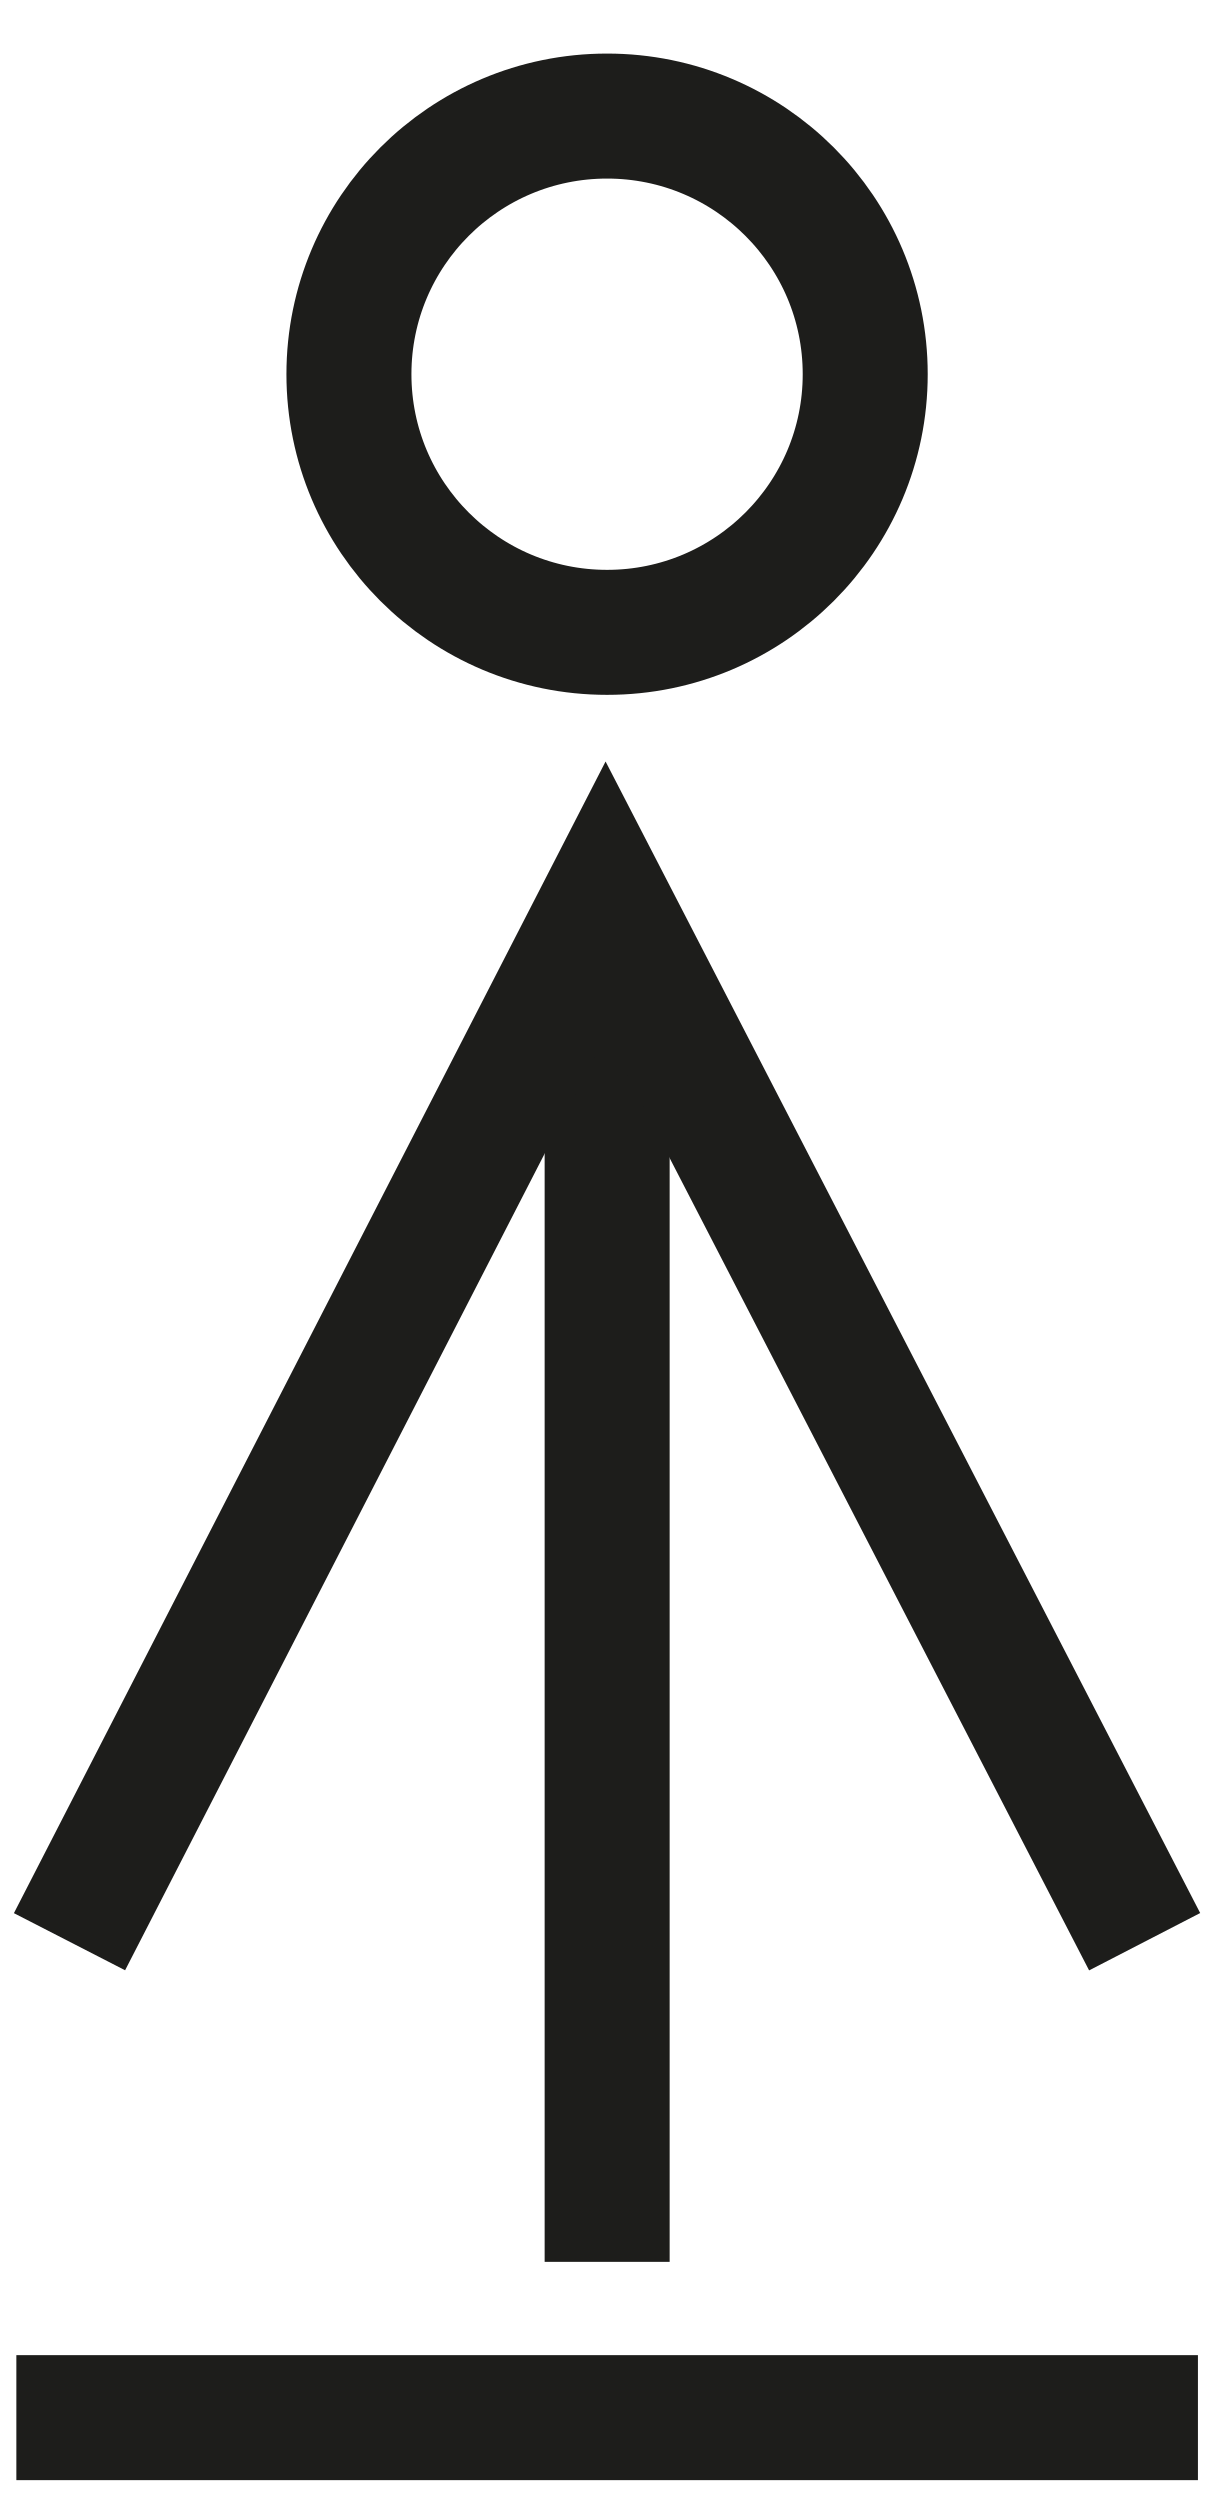
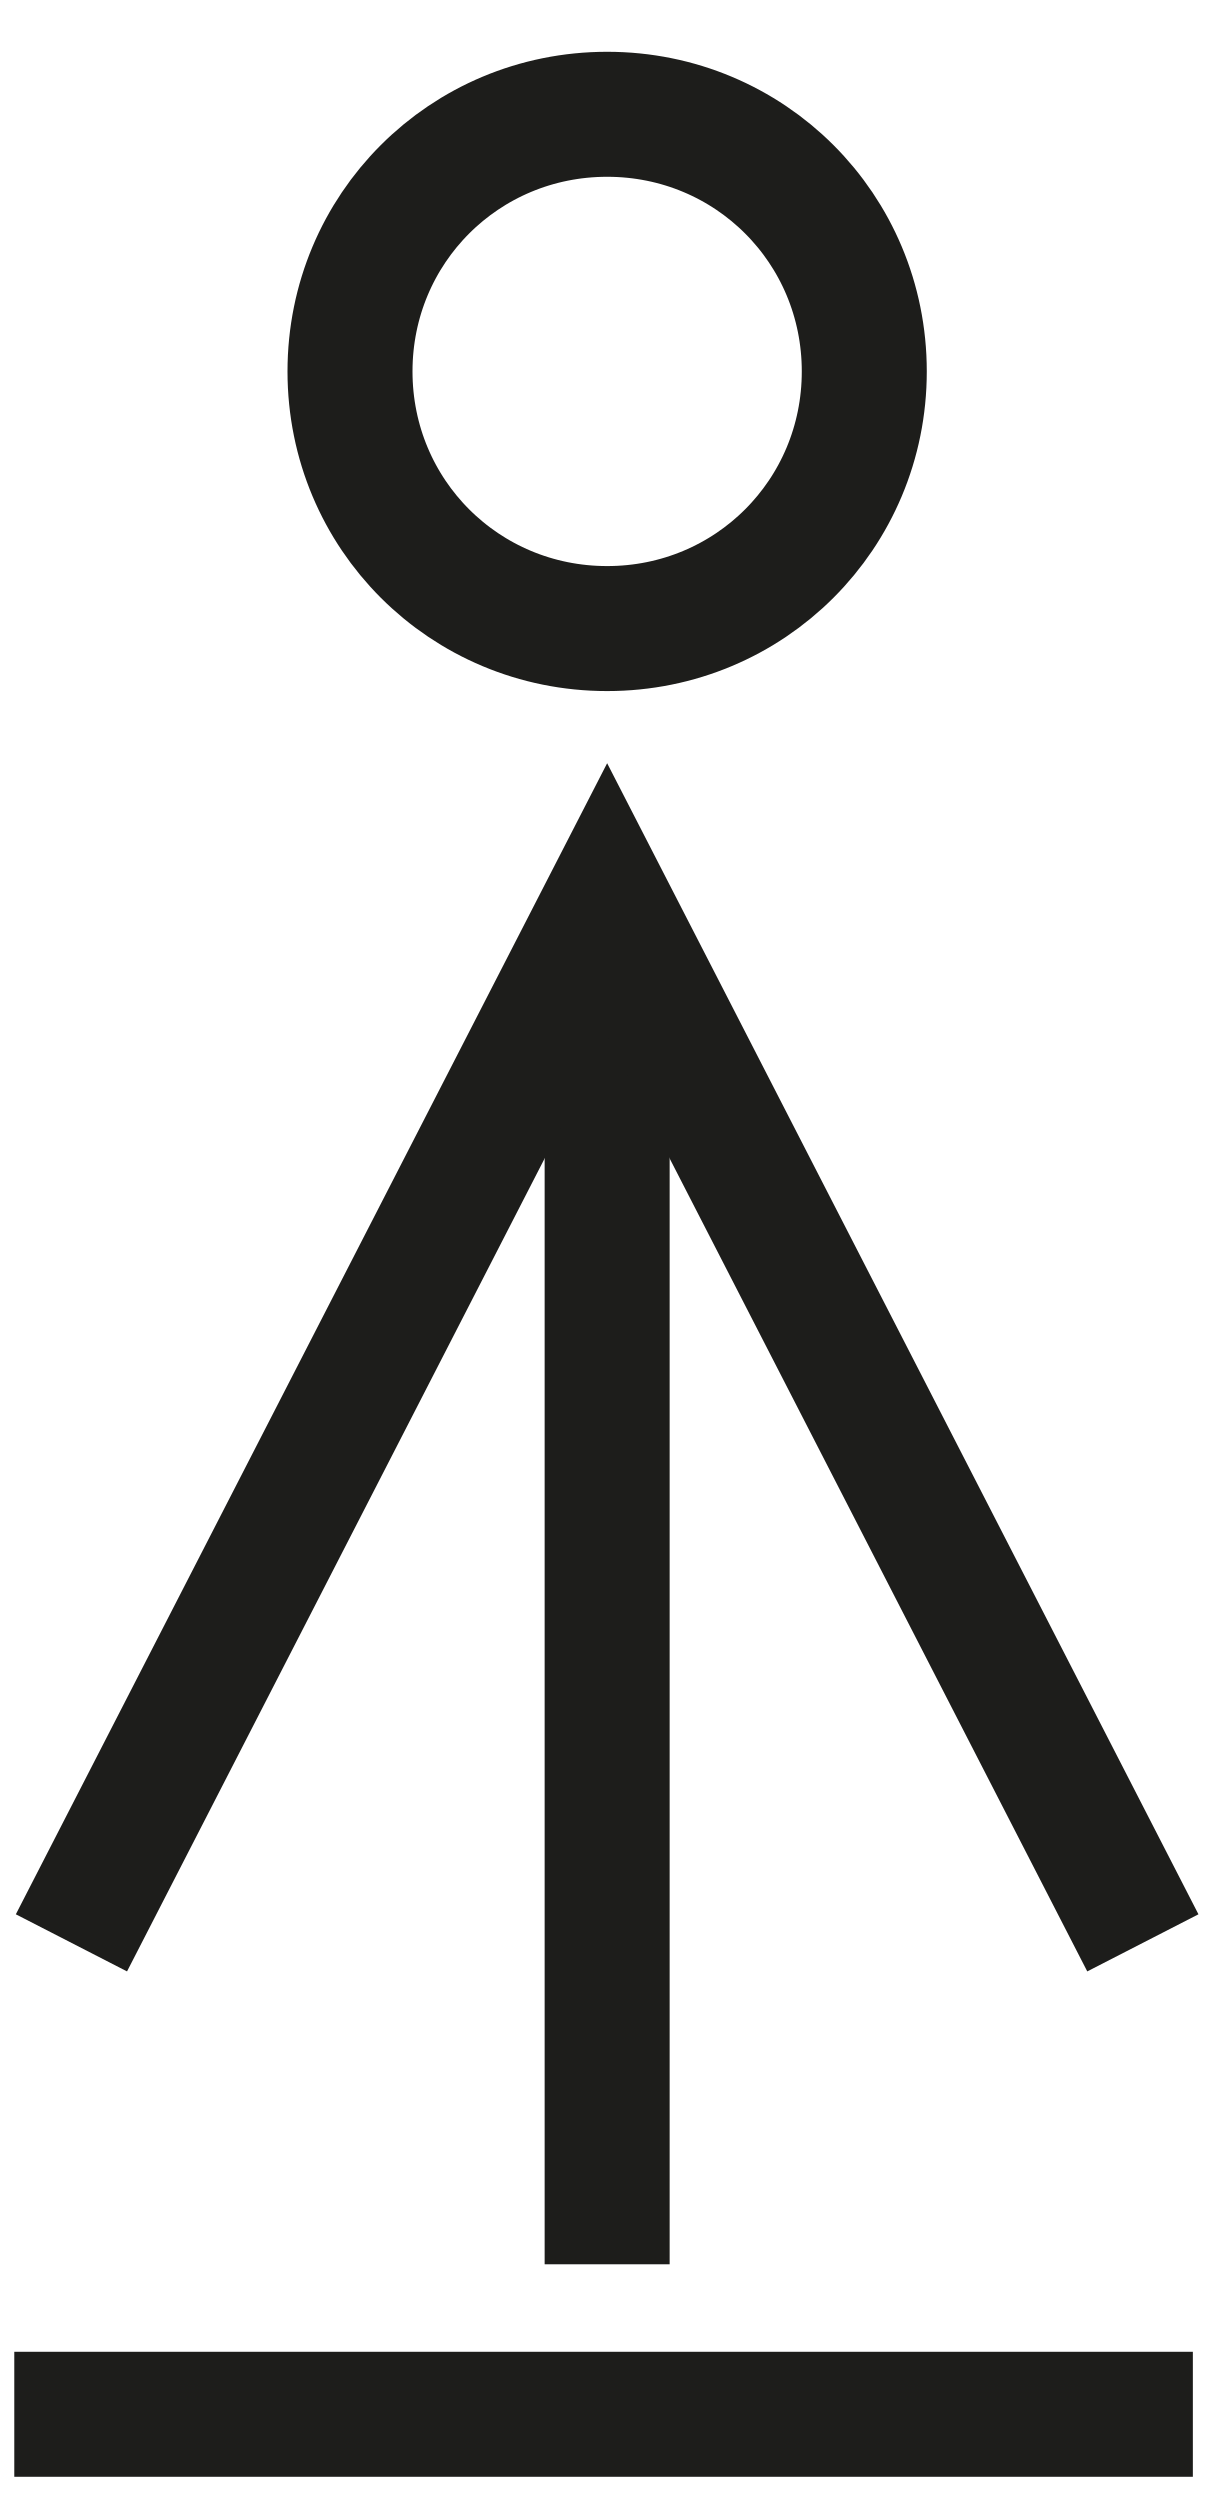
- <svg xmlns="http://www.w3.org/2000/svg" version="1.1" id="main" x="0px" y="0px" width="17px" height="35px" viewBox="0 0 17 35" enable-background="new 0 0 17 35" xml:space="preserve">
-   <line fill="none" stroke="#1D1D1B" stroke-width="1.75" stroke-miterlimit="10" x1="8.5" y1="31.666" x2="8.5" y2="13.12" />
-   <line fill="none" stroke="#1D1D1B" stroke-width="1.75" stroke-miterlimit="10" x1="0.229" y1="33.847" x2="16.771" y2="33.847" />
-   <polyline fill="none" stroke="#1D1D1B" stroke-width="1.75" stroke-miterlimit="10" points="16.025,27.184 8.48,12.572 8.48,12.572   0.973,27.184 " />
-   <circle id="head" fill="none" stroke="#1D1D1B" stroke-width="1.75" stroke-miterlimit="10" cx="8.499" cy="5.239" r="3.614" />
+ <svg xmlns="http://www.w3.org/2000/svg" version="1.2" baseProfile="tiny" id="main" x="0px" y="0px" viewBox="0 0 17 35" xml:space="preserve">
+   <path fill="none" stroke="#1D1D1B" stroke-width="1.75" stroke-miterlimit="10" d="M8.5,31.7V13.1" />
+   <path fill="none" stroke="#1D1D1B" stroke-width="1.75" stroke-miterlimit="10" d="M0.2,33.8h16.5" />
+   <path fill="none" stroke="#1D1D1B" stroke-width="1.75" stroke-miterlimit="10" d="M16,27.2L8.5,12.6l0,0L1,27.2" />
+   <path fill="none" stroke="#1D1D1B" stroke-width="1.75" stroke-miterlimit="10" d="M8.5,1.6c2,0,3.6,1.6,3.6,3.6s-1.6,3.6-3.6,3.6  S4.9,7.2,4.9,5.2S6.5,1.6,8.5,1.6z" />
</svg>
